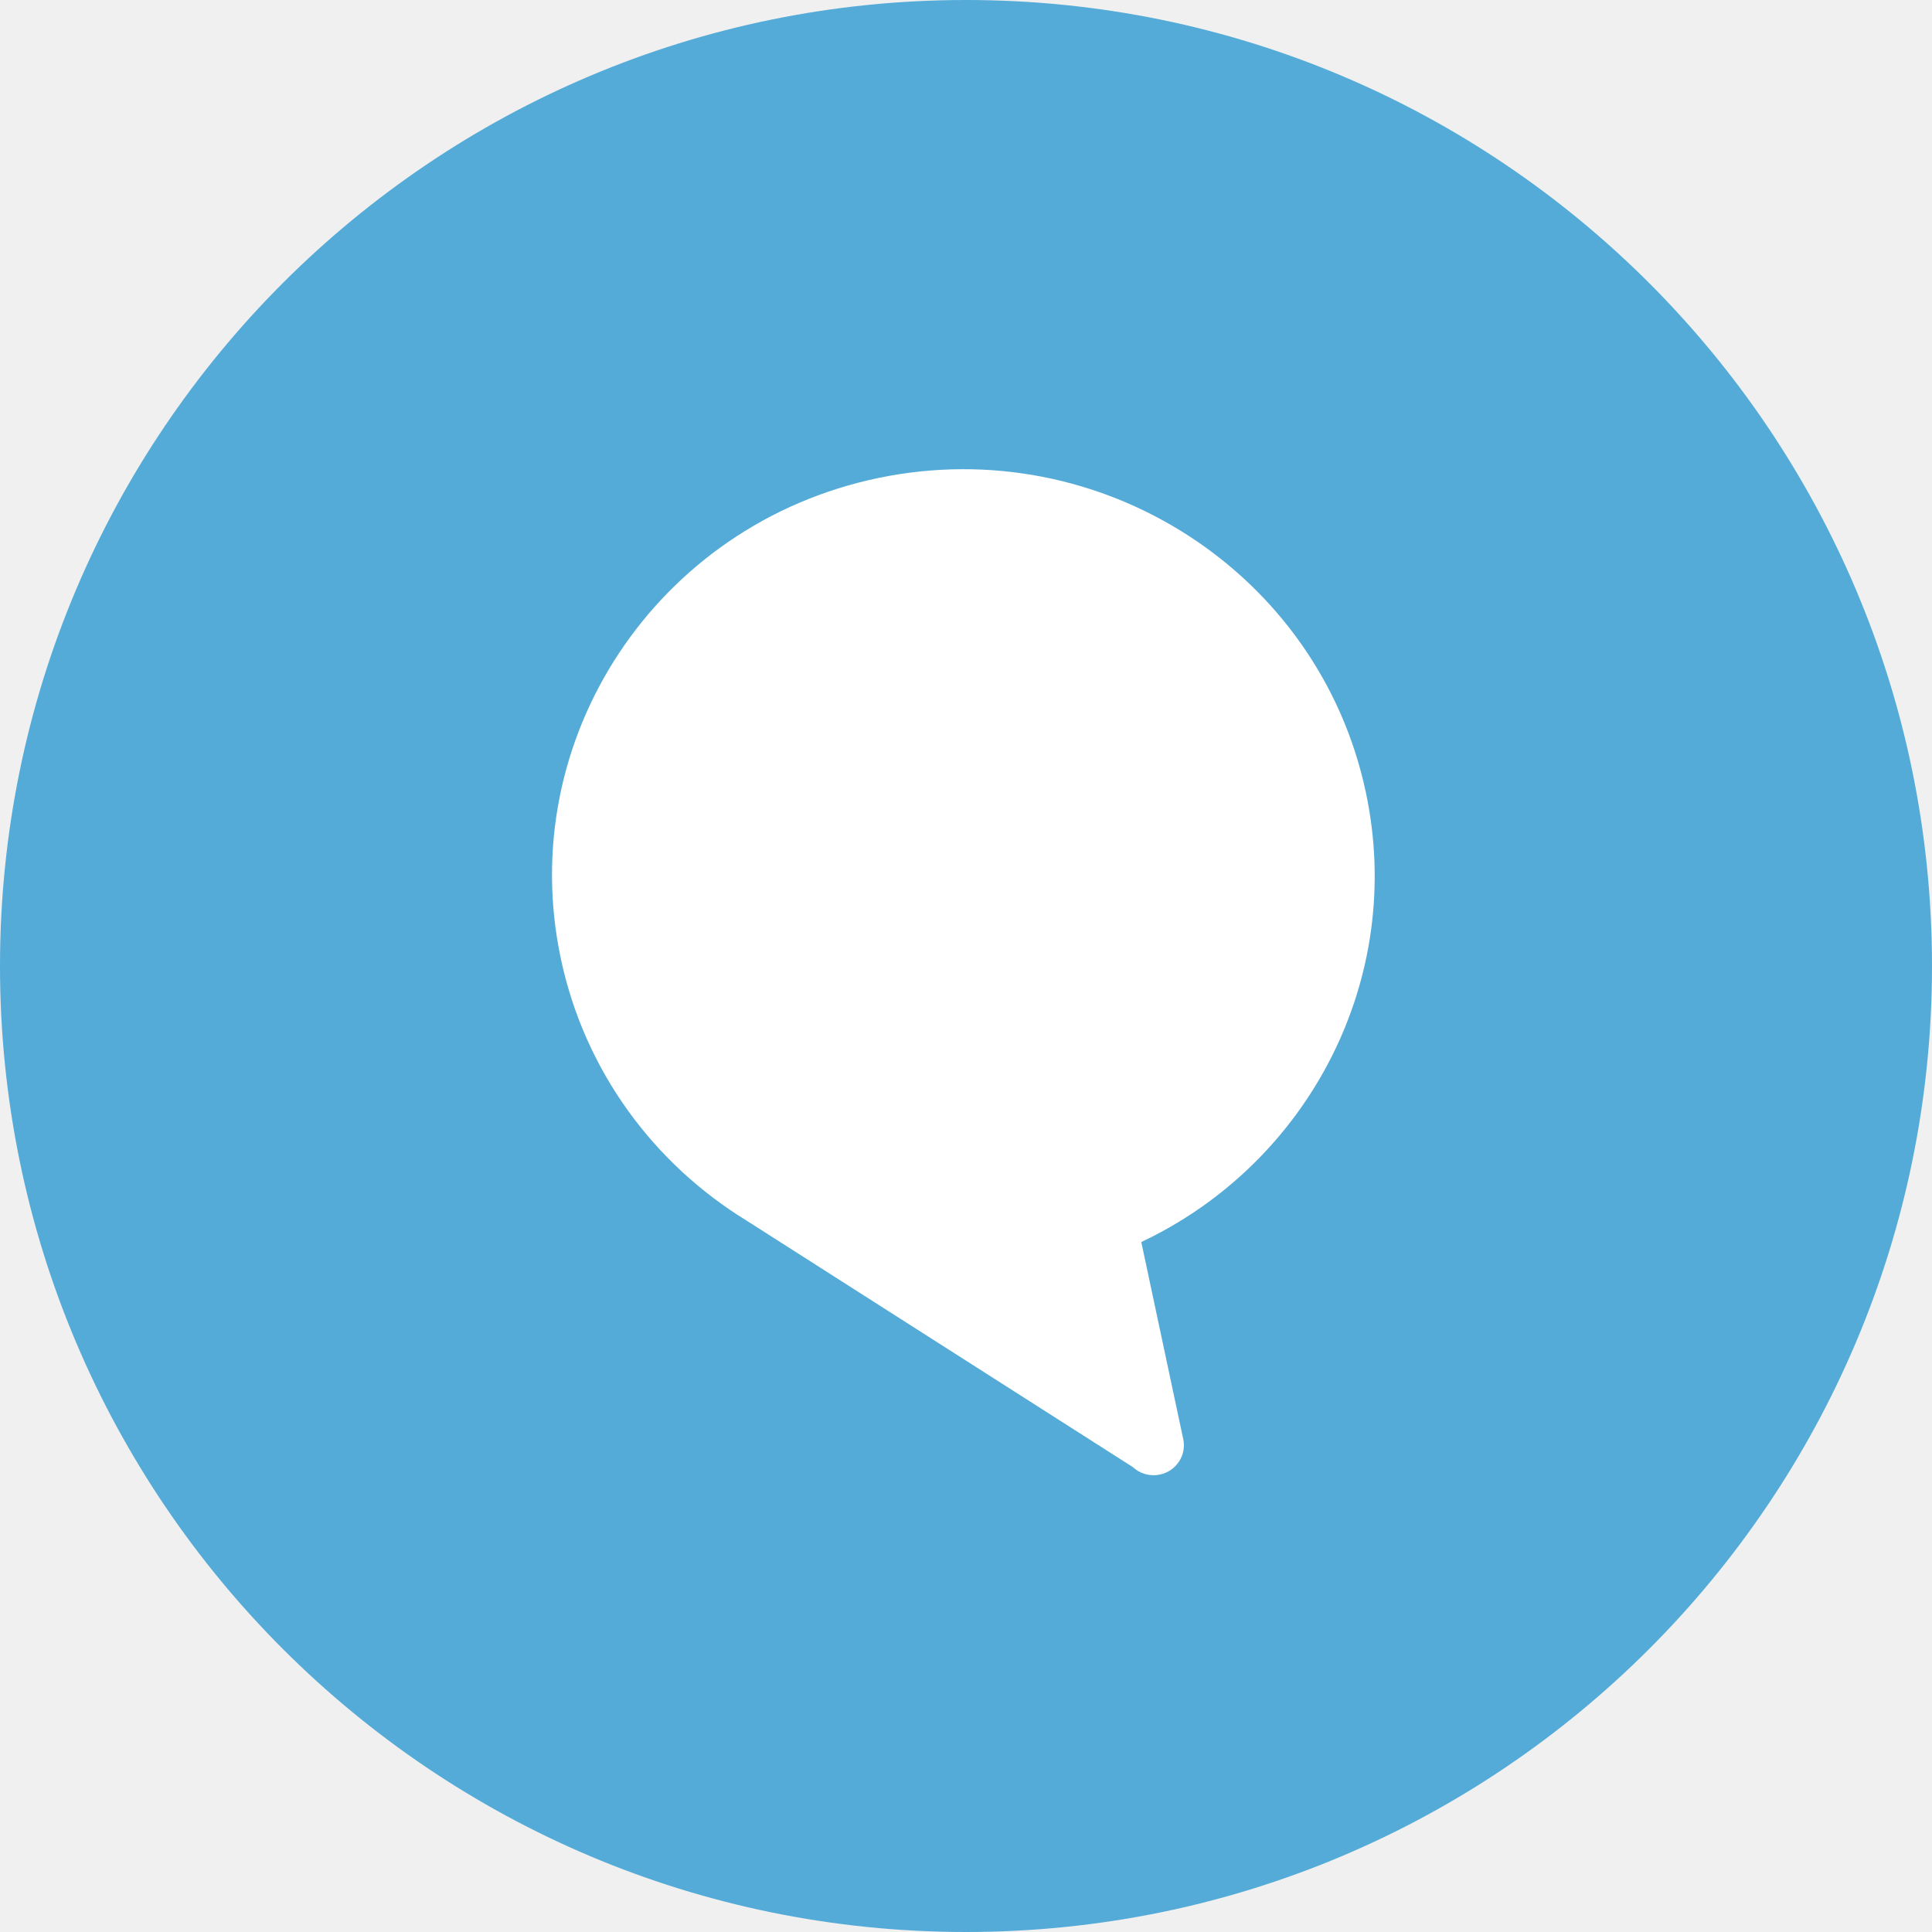
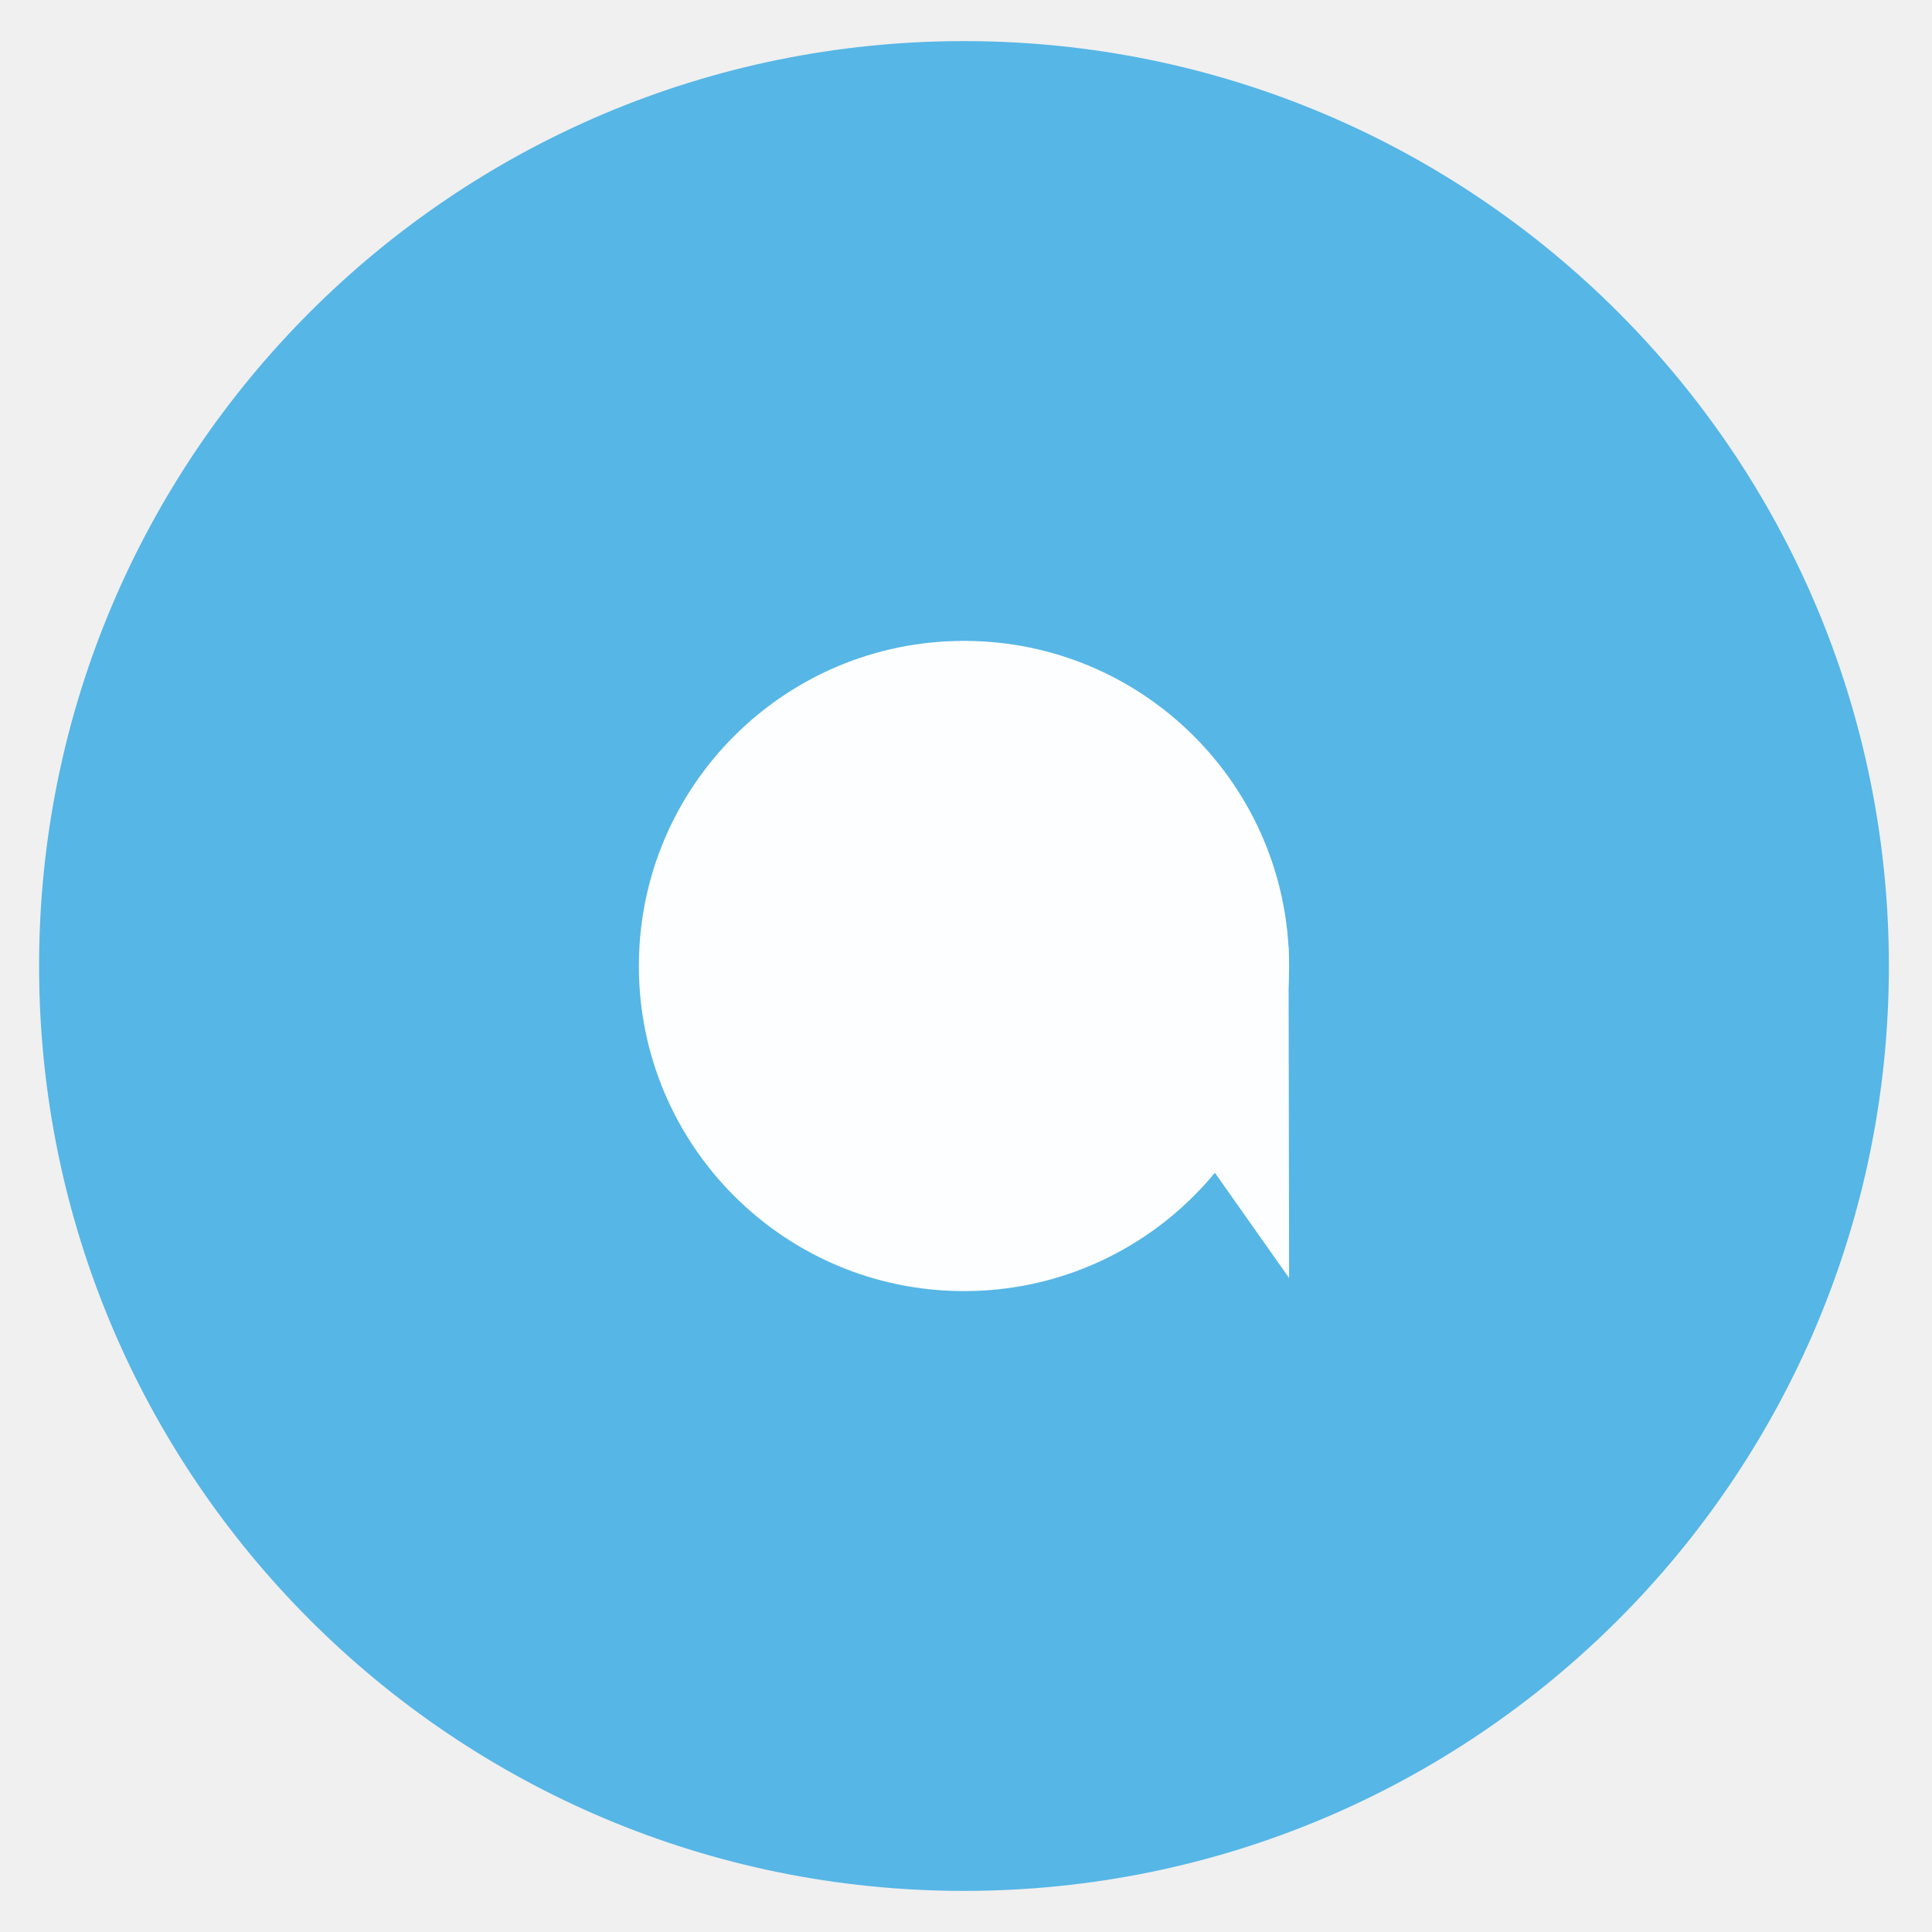
- <svg xmlns="http://www.w3.org/2000/svg" xmlns:xlink="http://www.w3.org/1999/xlink" width="70" height="70" viewBox="0 0 70 70" version="1.1">
-   <g id="Canvas" transform="translate(-910 35)">
-     <g id="alexa-blue" style="mix-blend-mode:normal;">
-       <g id="Ellipse 3" style="mix-blend-mode:normal;">
-         <use xlink:href="#path0_fill" transform="translate(910 -35)" fill="#54ABD8" style="mix-blend-mode:normal;" />
-       </g>
-       <g id="Union" style="mix-blend-mode:normal;">
-         <use xlink:href="#path1_fill" transform="translate(930 -18)" fill="#FFFFFF" style="mix-blend-mode:normal;" />
-       </g>
+ <svg xmlns="http://www.w3.org/2000/svg" width="112" height="112">
+   <g>
+     <rect x="-1" y="-1" width="114" height="114" id="canvas_background" fill="none" />
+   </g>
+   <g>
+     <g id="amazon">
+       <circle fill="#56B6E6" cx="55.883" cy="56" r="53.617" id="svg_1" />
+       <polygon fill="#FDFEFF" points="74.73,74.087 74.699,54.914 69.114,66.123 " id="svg_2" />
+       <circle fill="#FDFEFF" cx="55.883" cy="56" r="18.847" id="svg_3" />
    </g>
  </g>
-   <defs>
-     <path id="path0_fill" d="M 70 35C 70 54.33 54.33 70 35 70C 15.67 70 0 54.33 0 35C 0 15.67 15.67 0 35 0C 54.33 0 70 15.67 70 35Z" />
-     <path id="path1_fill" d="M 7.056 27.229C 3.716 25.181 1.195 21.841 0.322 17.742C -1.372 9.786 3.783 1.984 11.837 0.316C 19.89 -1.352 27.792 3.746 29.486 11.702C 30.929 18.479 27.404 25.143 21.351 28.001L 22.871 35.141C 22.996 35.728 22.616 36.304 22.021 36.427C 21.654 36.503 21.291 36.388 21.038 36.151L 7.056 27.229Z" />
-   </defs>
</svg>
